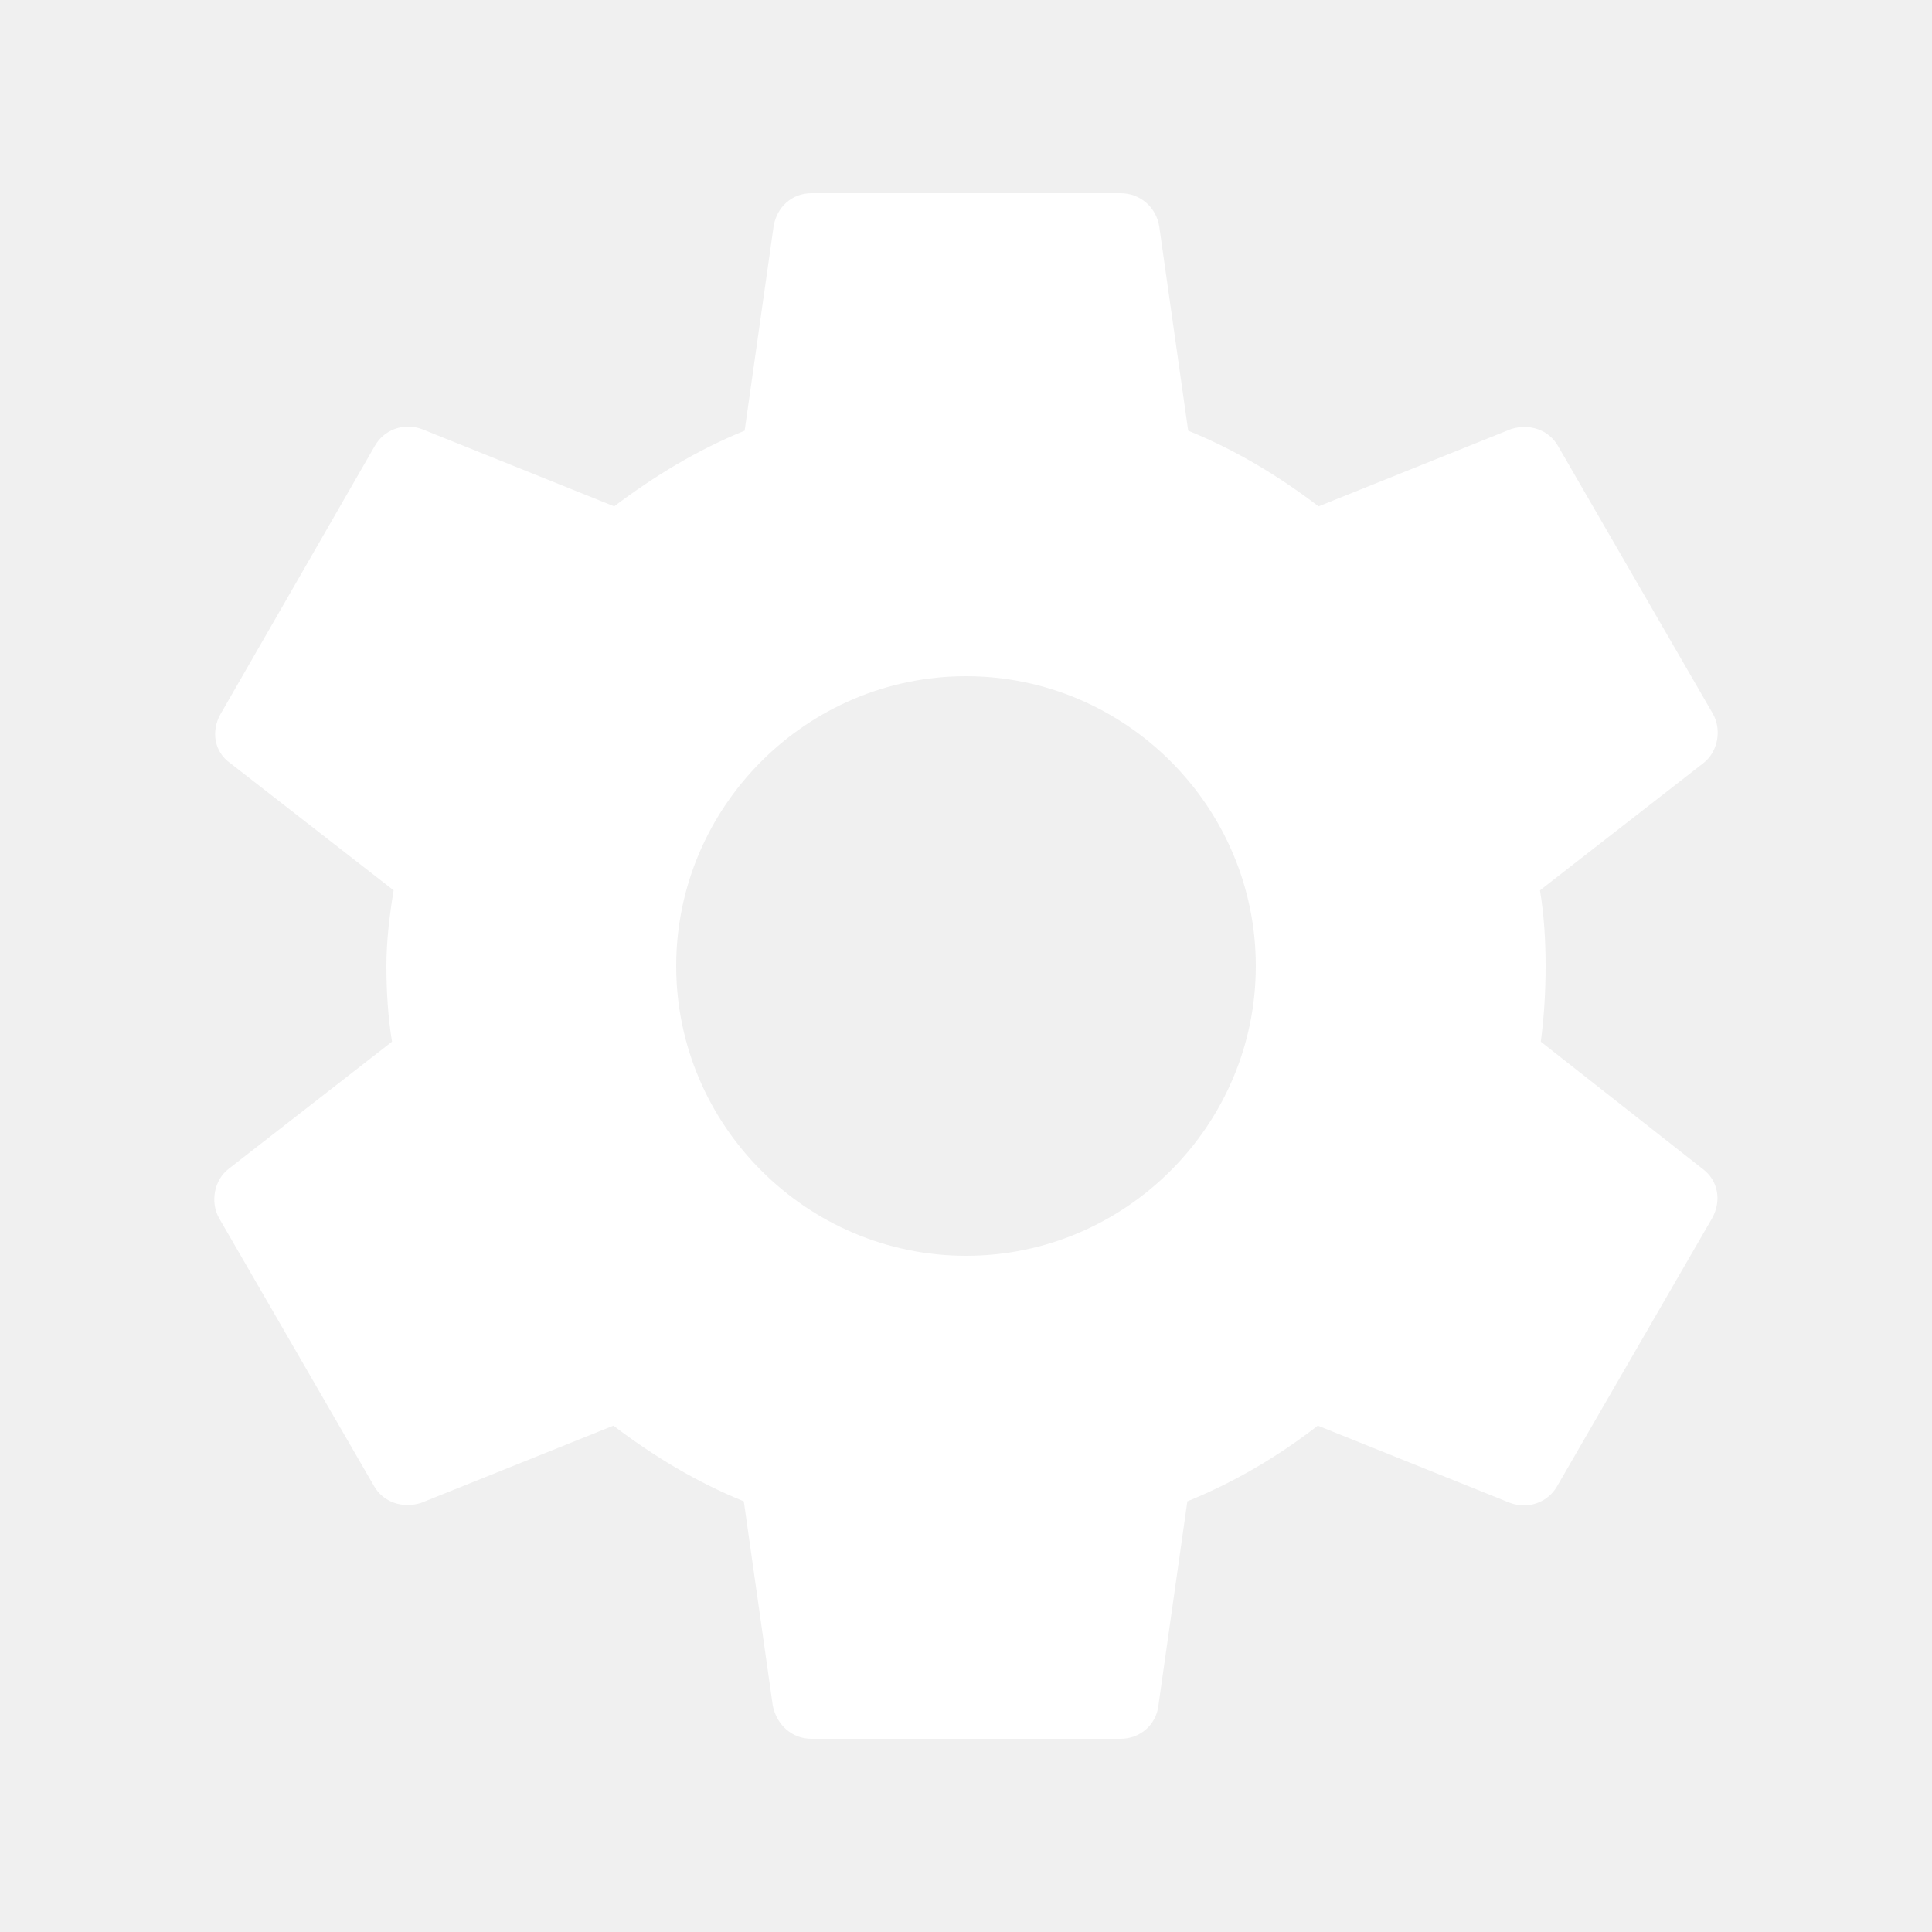
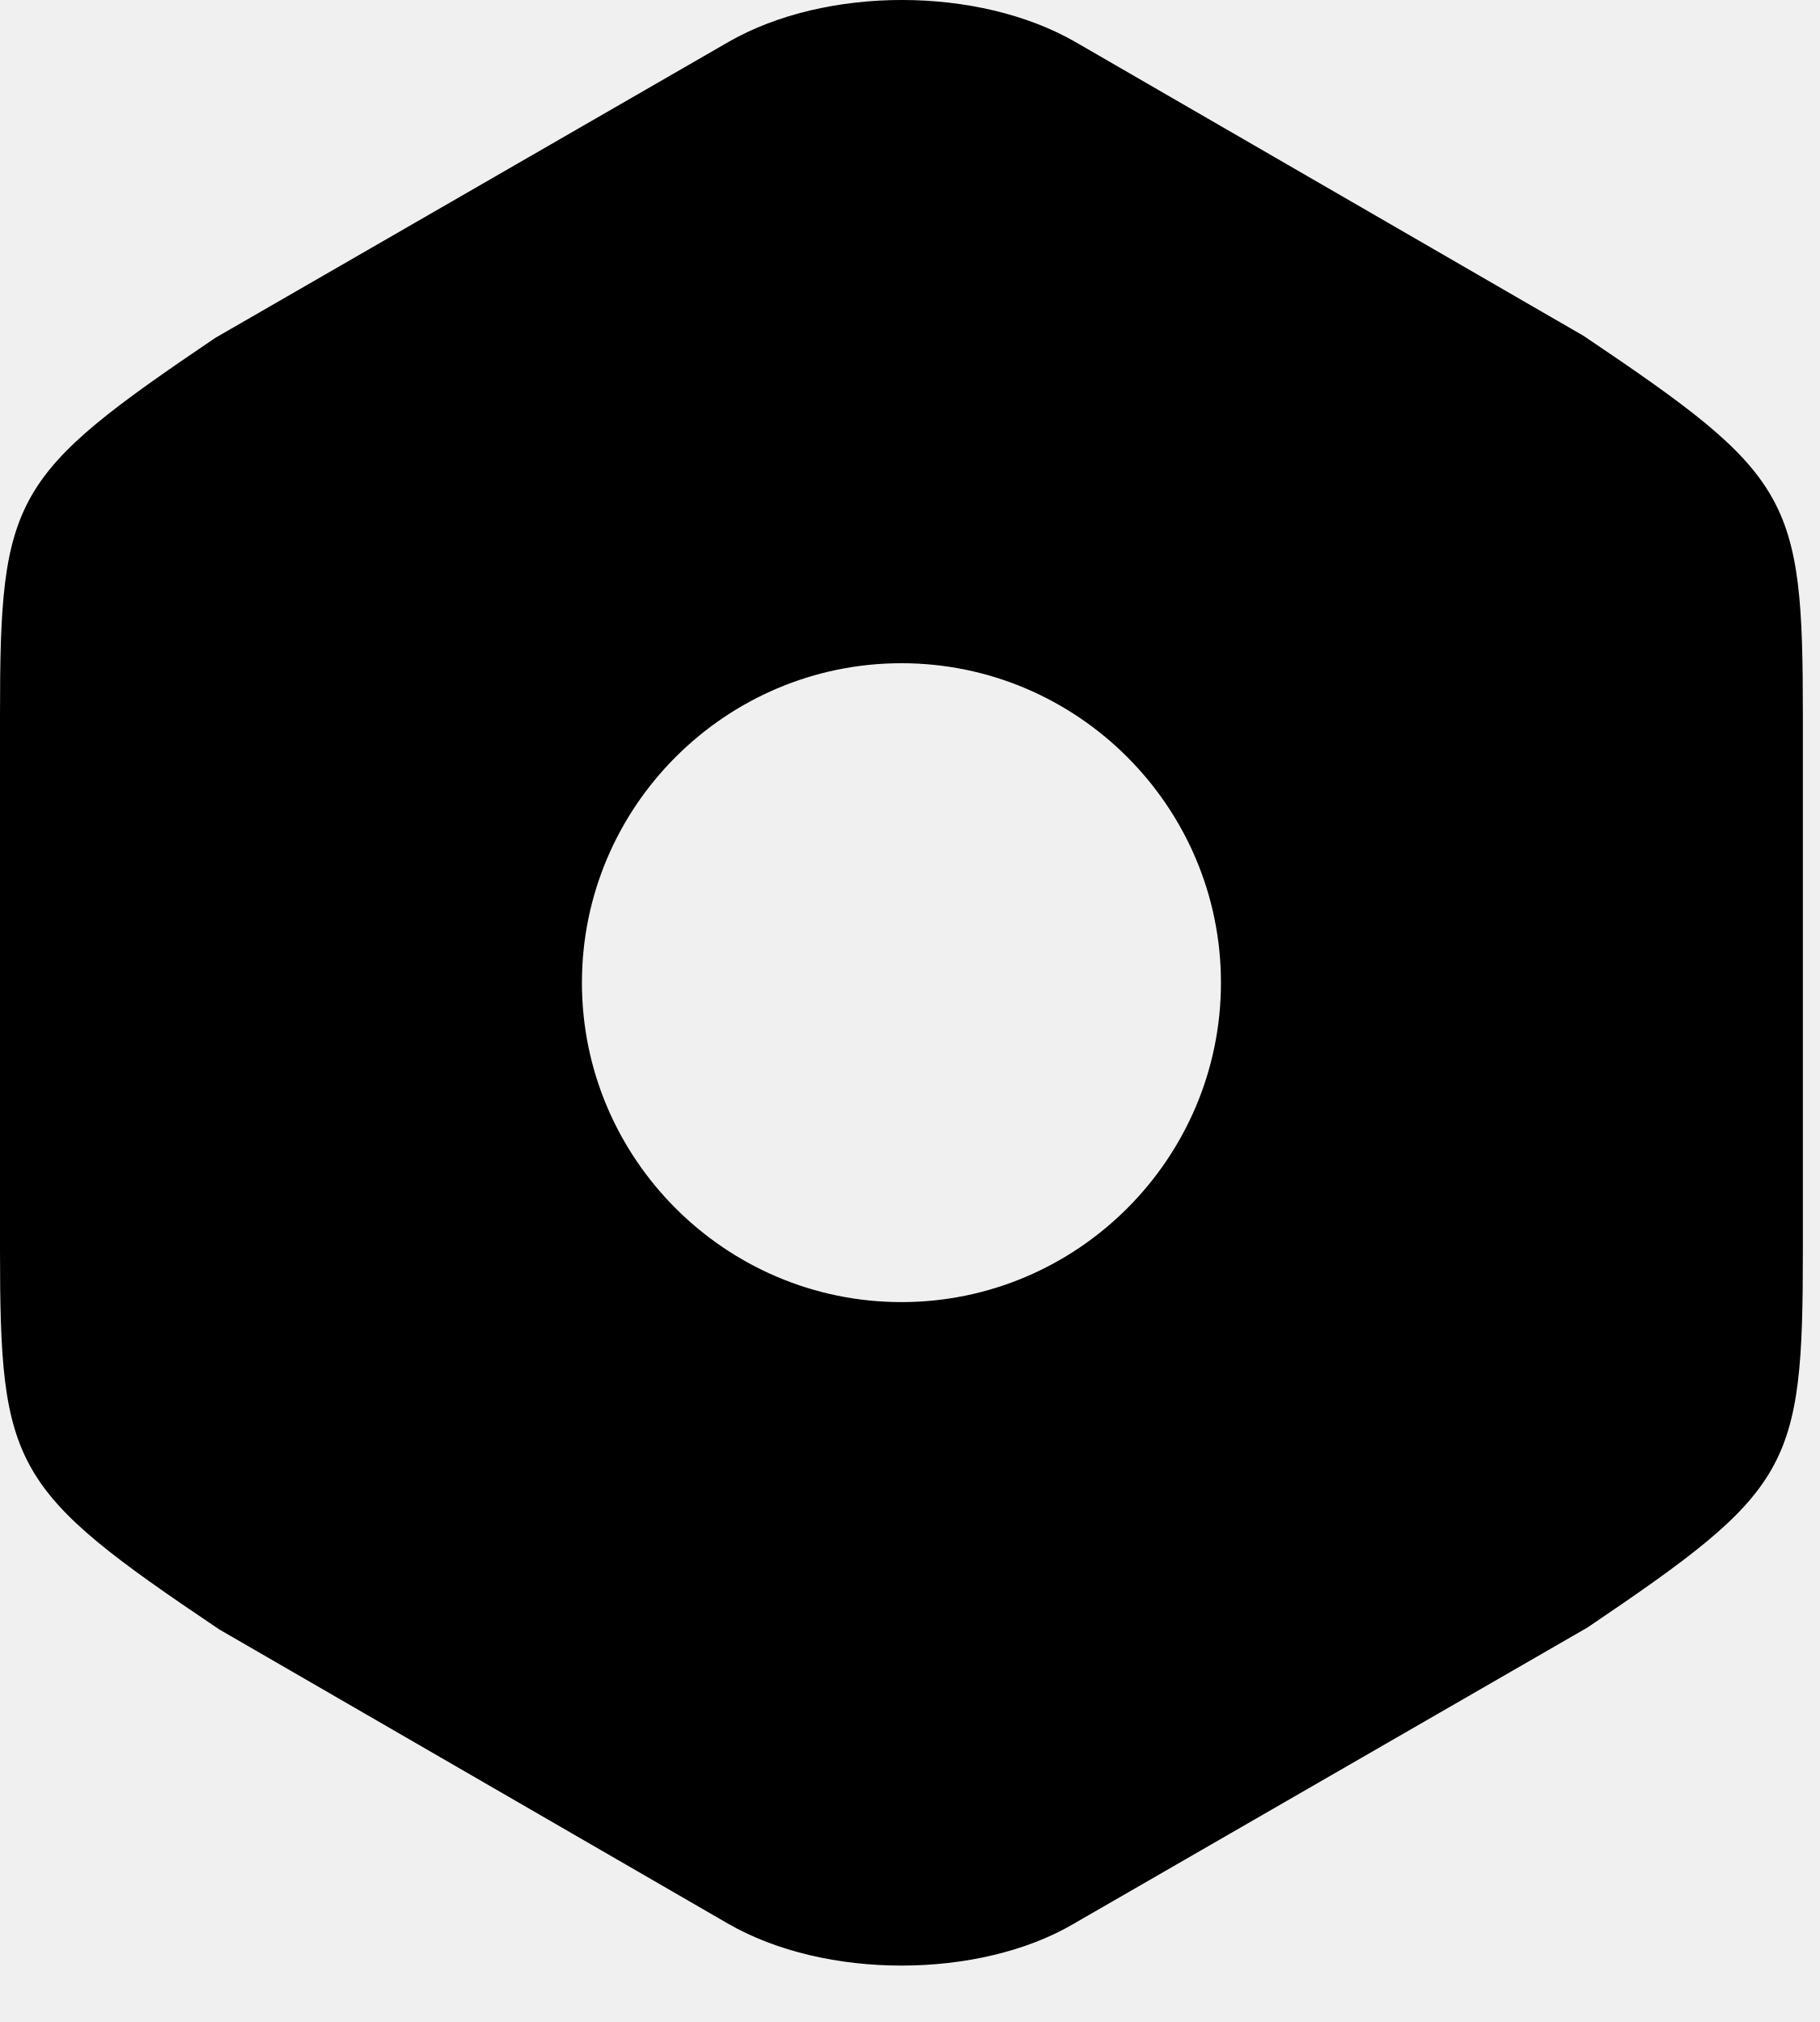
- <svg xmlns="http://www.w3.org/2000/svg" width="35" height="35" viewBox="0 0 35 35" fill="none">
-   <path d="M27.913 18.871C27.971 18.433 28 17.981 28 17.5C28 17.033 27.971 16.567 27.898 16.129L30.858 13.825C31.121 13.621 31.194 13.227 31.033 12.935L28.233 8.094C28.058 7.773 27.694 7.671 27.373 7.773L23.887 9.173C23.158 8.619 22.385 8.152 21.525 7.802L21 4.098C20.942 3.748 20.65 3.5 20.3 3.5H14.7C14.35 3.5 14.073 3.748 14.015 4.098L13.49 7.802C12.629 8.152 11.842 8.633 11.127 9.173L7.642 7.773C7.321 7.656 6.956 7.773 6.781 8.094L3.996 12.935C3.821 13.242 3.879 13.621 4.171 13.825L7.131 16.129C7.058 16.567 7 17.048 7 17.5C7 17.952 7.029 18.433 7.102 18.871L4.142 21.175C3.879 21.379 3.806 21.773 3.967 22.065L6.767 26.906C6.942 27.227 7.306 27.329 7.627 27.227L11.113 25.827C11.842 26.381 12.615 26.848 13.475 27.198L14 30.902C14.073 31.252 14.35 31.5 14.7 31.5H20.3C20.65 31.5 20.942 31.252 20.985 30.902L21.51 27.198C22.371 26.848 23.158 26.381 23.873 25.827L27.358 27.227C27.679 27.344 28.044 27.227 28.219 26.906L31.019 22.065C31.194 21.744 31.121 21.379 30.844 21.175L27.913 18.871ZM17.5 22.75C14.613 22.75 12.25 20.387 12.25 17.5C12.25 14.613 14.613 12.25 17.5 12.25C20.387 12.25 22.75 14.613 22.75 17.5C22.75 20.387 20.387 22.75 17.5 22.75Z" fill="white" />
+ <svg xmlns="http://www.w3.org/2000/svg" width="27" height="30" viewBox="0 0 27 30" fill="none">
+   <path d="M23.494 4.984L15.954 0.623C14.51 -0.208 12.25 -0.208 10.806 0.623L3.194 5.013C0.175 7.055 0 7.361 0 10.613V18.532C0 21.784 0.175 22.105 3.252 24.175L10.792 28.536C11.521 28.959 12.454 29.163 13.373 29.163C14.292 29.163 15.225 28.959 15.94 28.536L23.552 24.146C26.571 22.105 26.746 21.798 26.746 18.546V10.613C26.746 7.361 26.571 7.055 23.494 4.984ZM13.373 19.319C10.762 19.319 8.633 17.19 8.633 14.58C8.633 11.969 10.762 9.84 13.373 9.84C15.983 9.84 18.113 11.969 18.113 14.58C18.113 17.19 15.983 19.319 13.373 19.319Z" fill="black" />
</svg>
